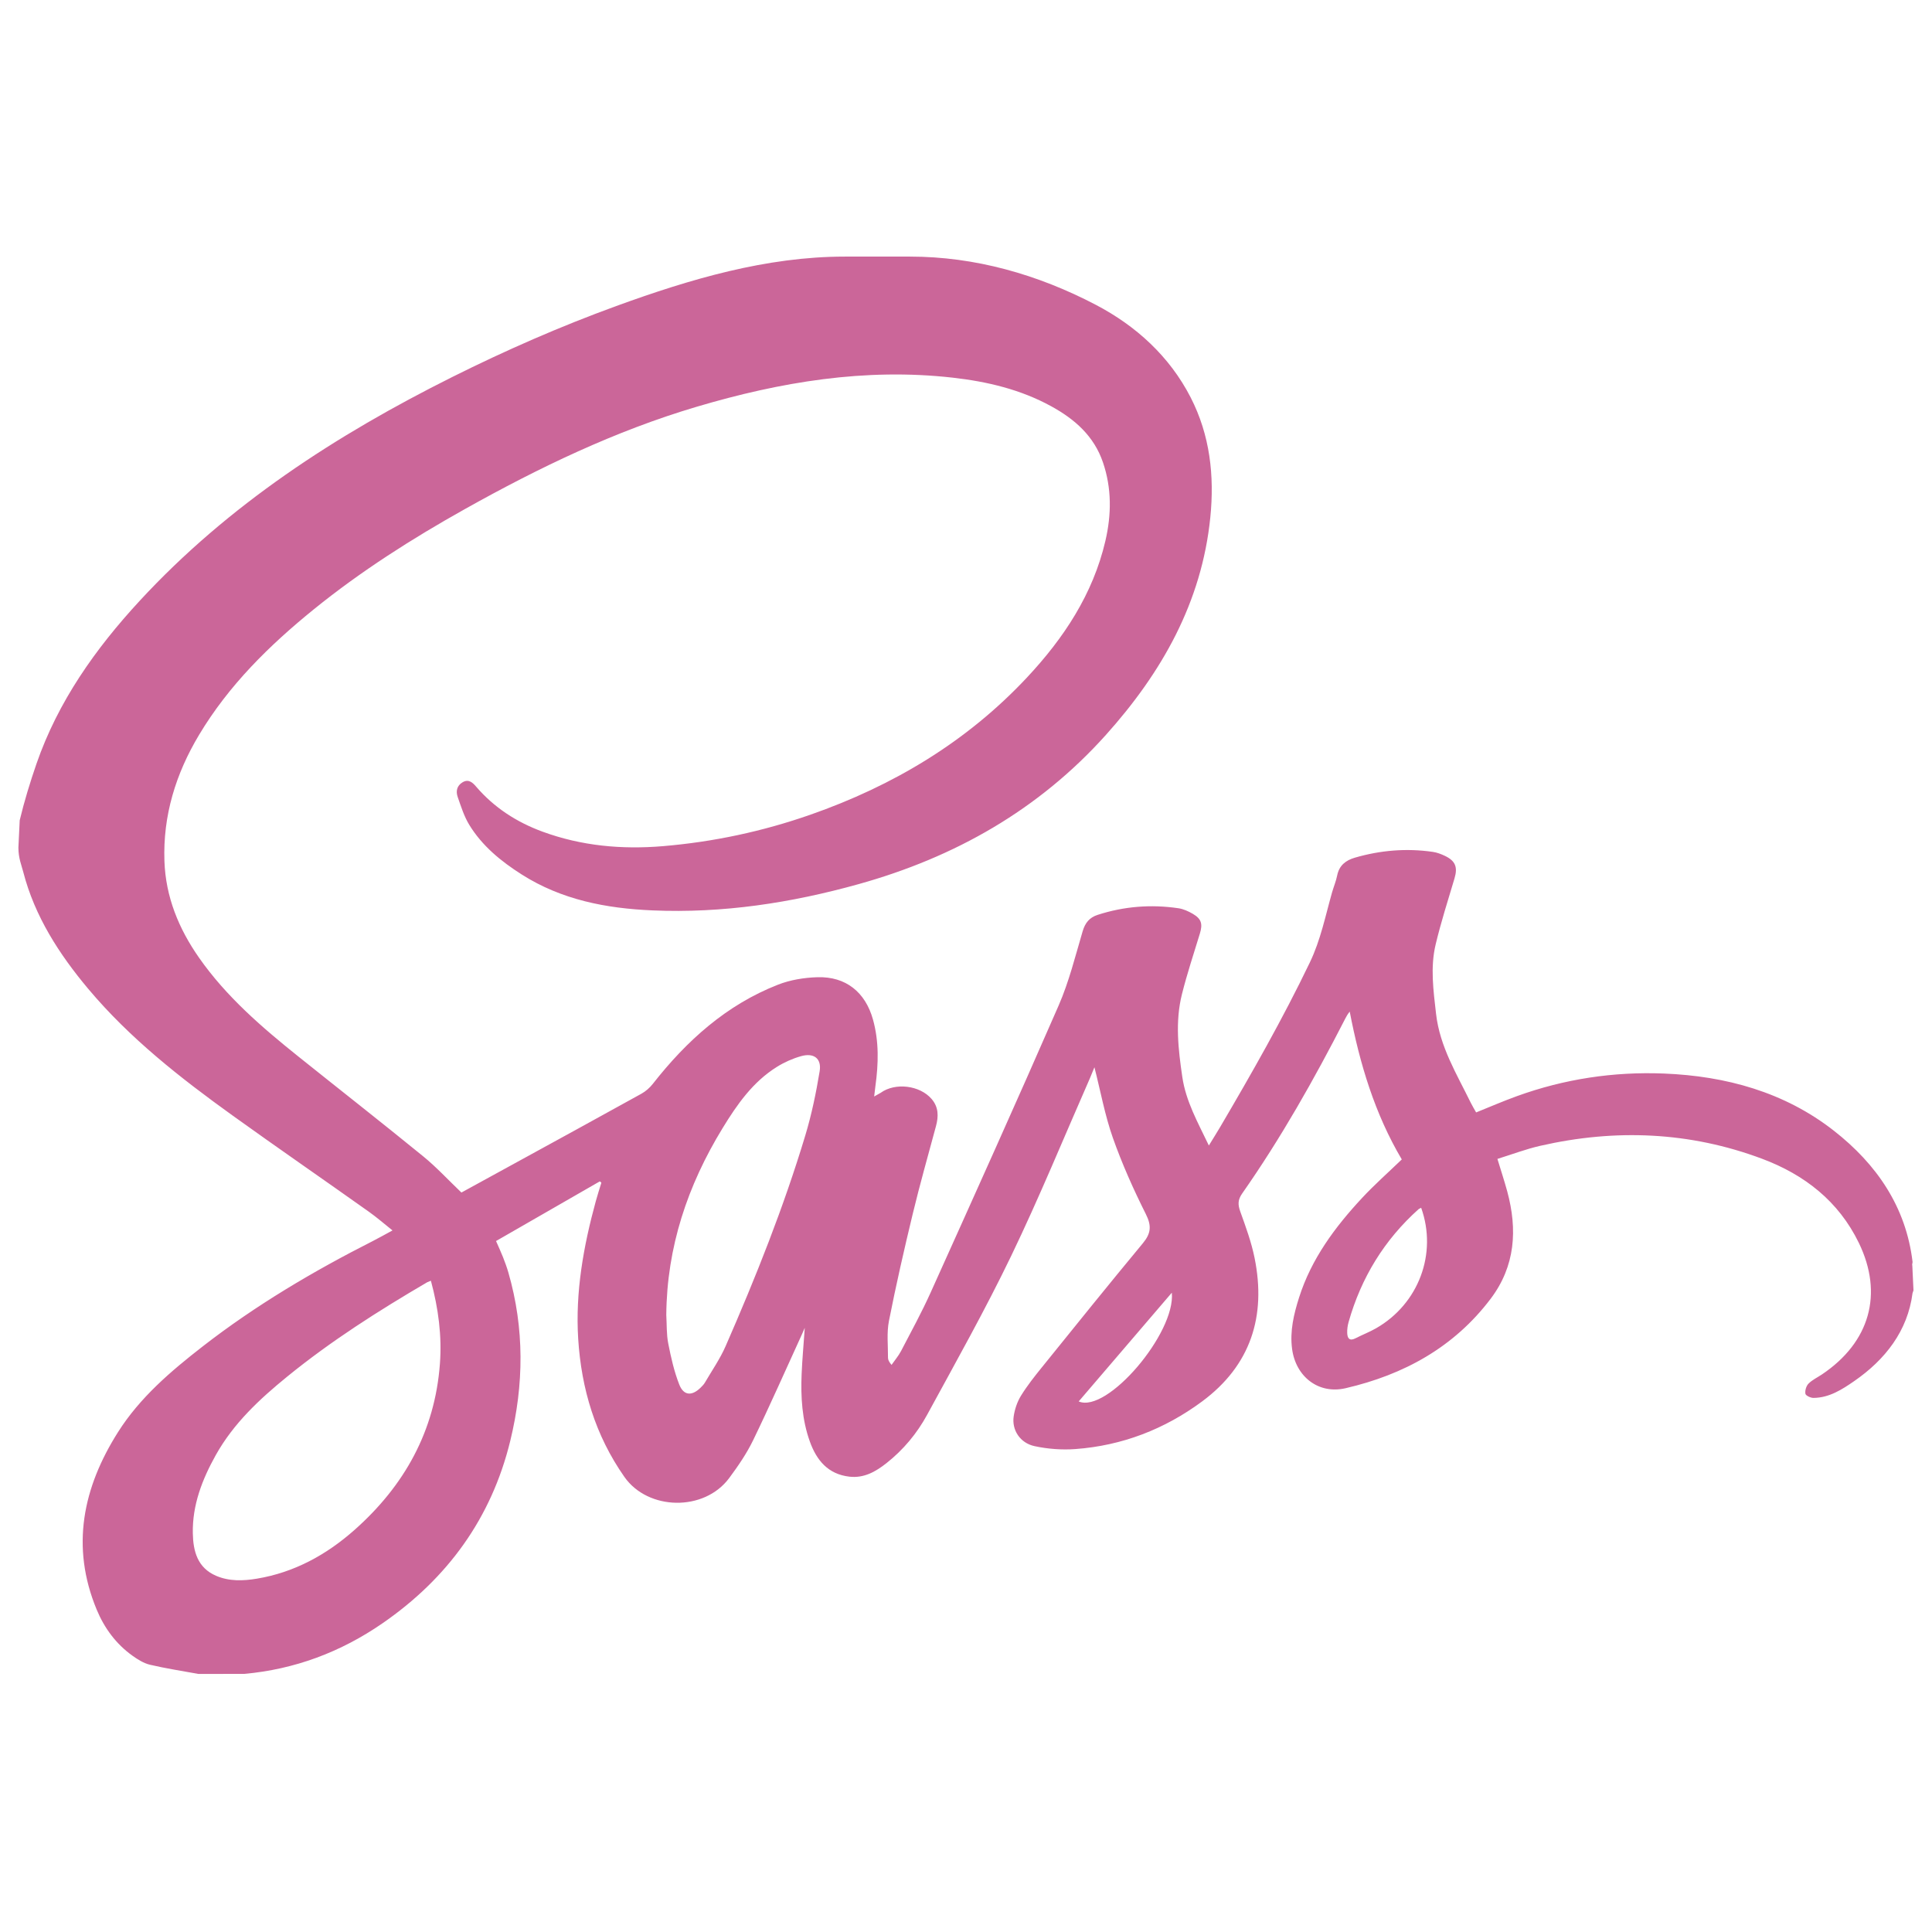
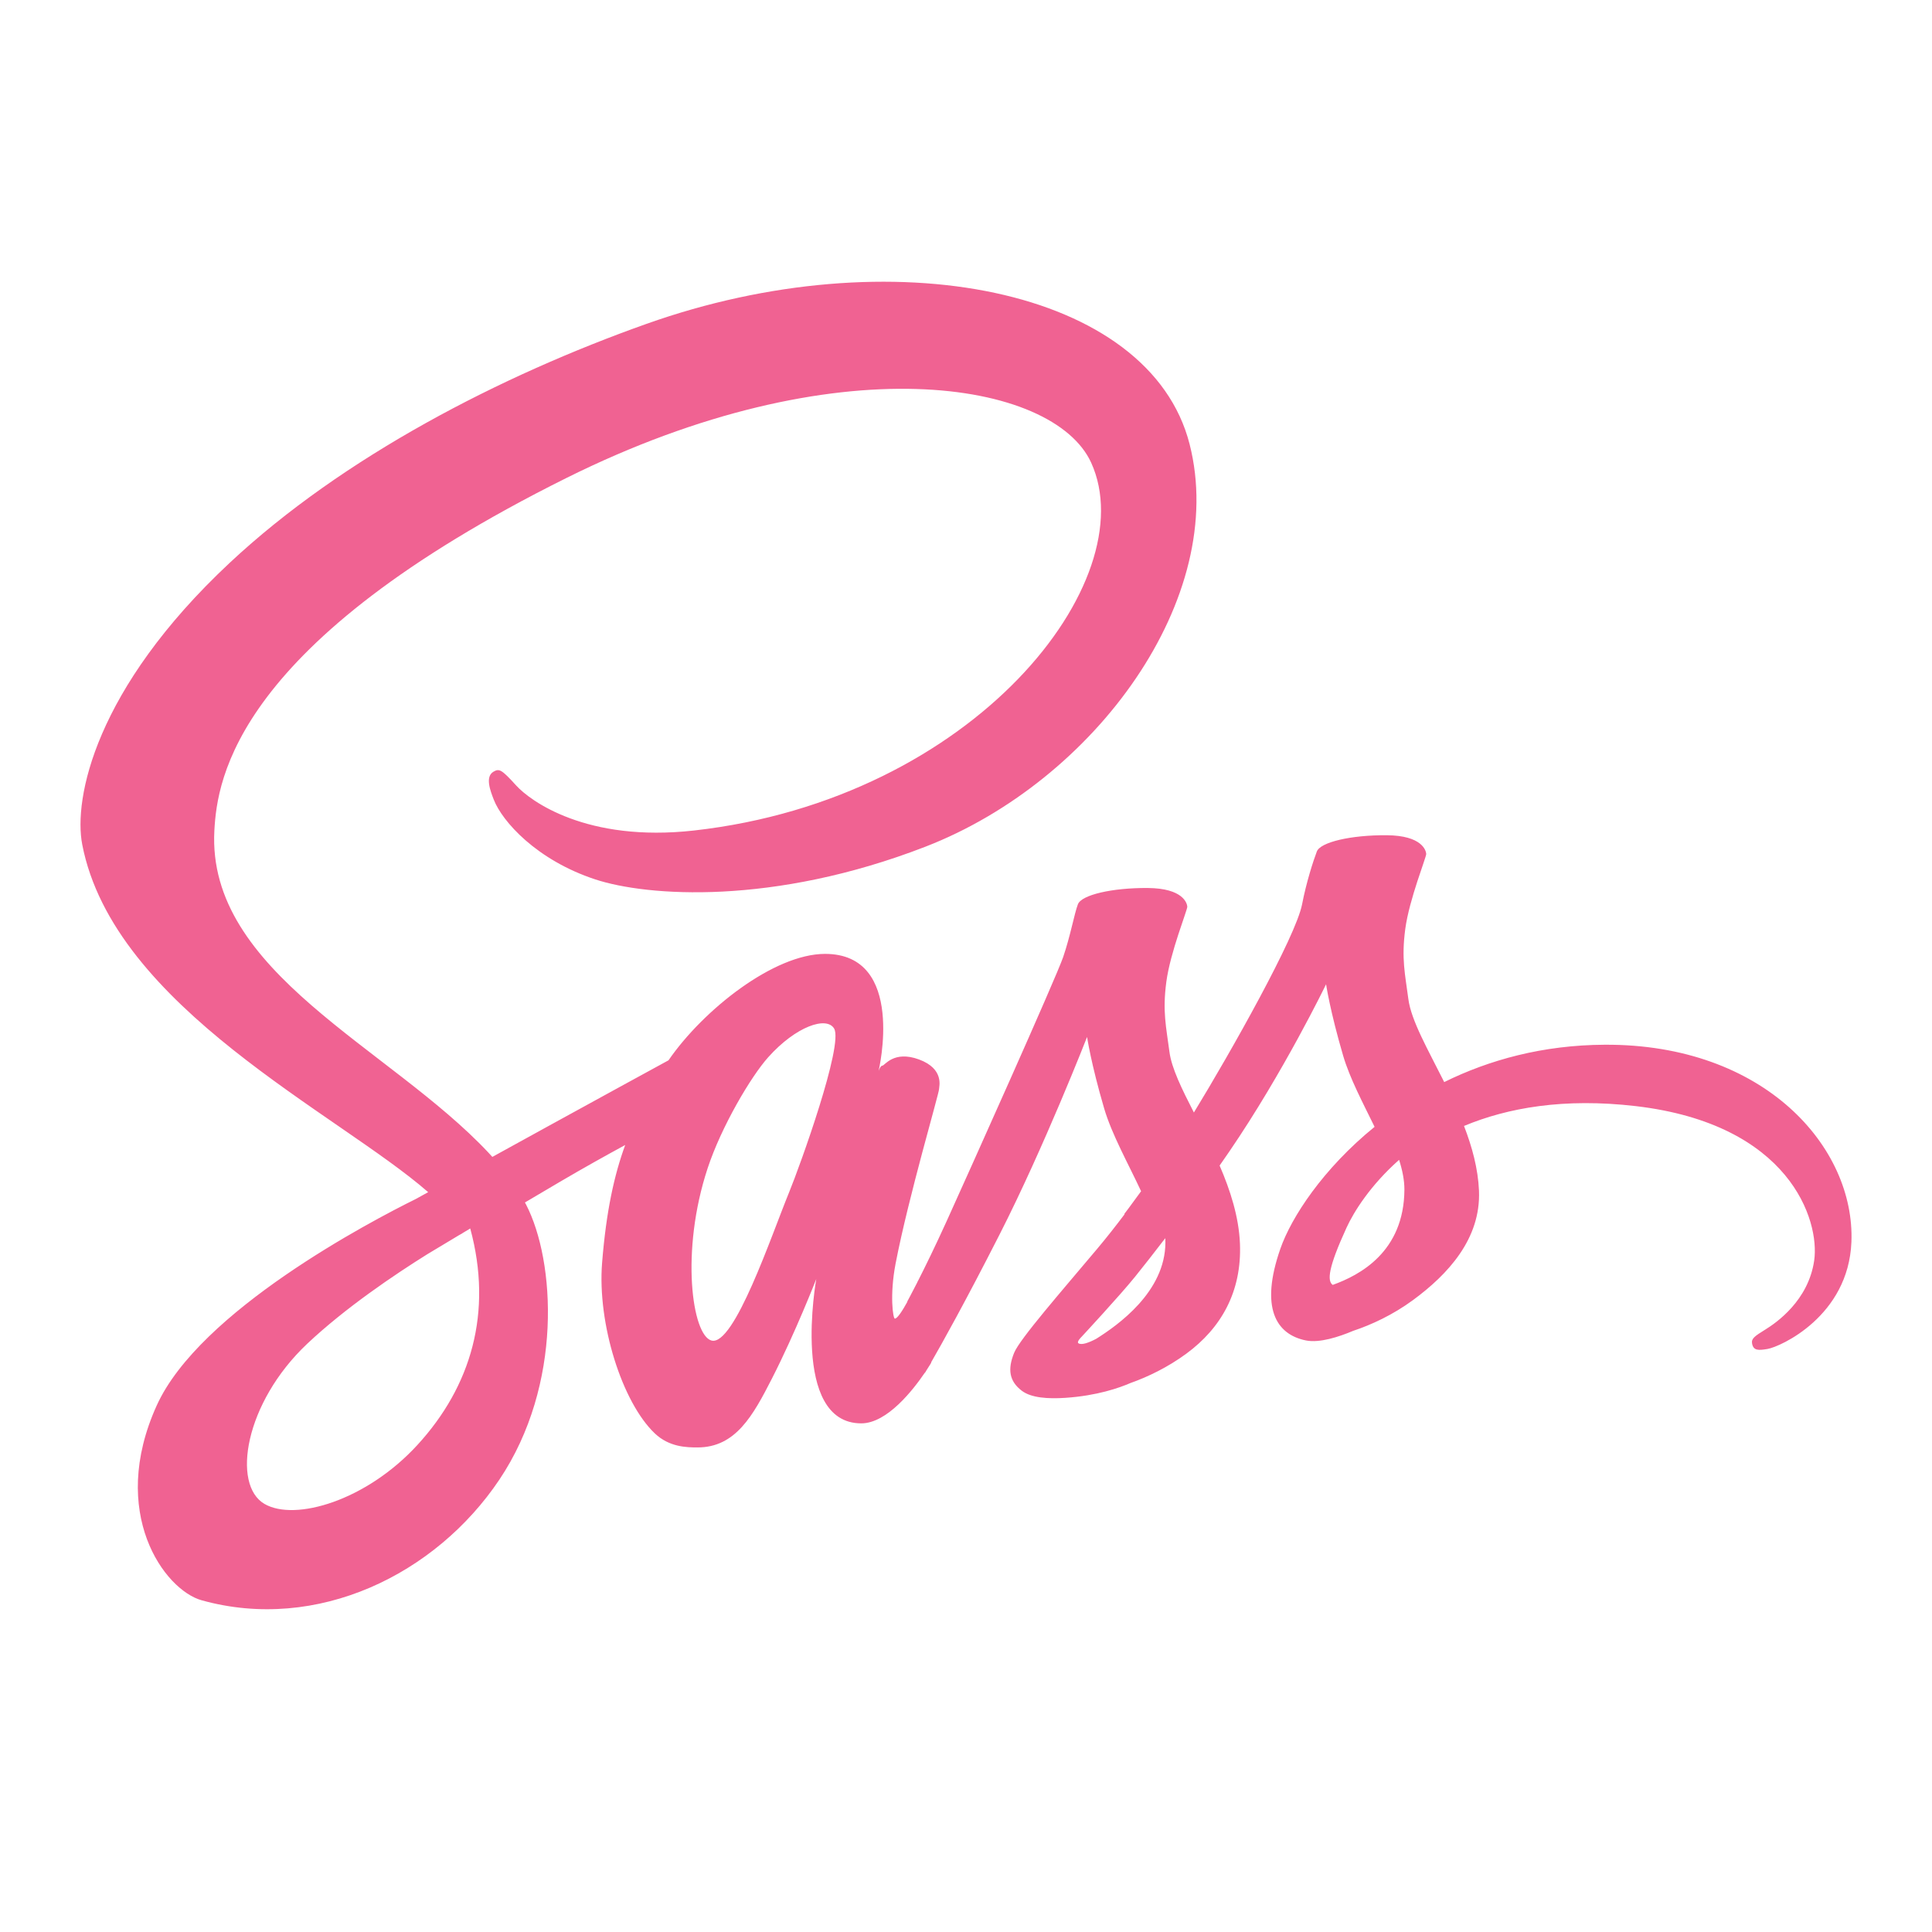
- <svg xmlns="http://www.w3.org/2000/svg" viewBox="0 0 128 128">
-   <path fill-rule="evenodd" clip-rule="evenodd" fill="#CB6699" d="M1.219 56.156c0 .703.207 1.167.323 1.618.756 2.933 2.381 5.45 4.309 7.746 2.746 3.272 6.109 5.906 9.554 8.383 2.988 2.148 6.037 4.248 9.037 6.38.515.366 1.002.787 1.561 1.236-.481.26-.881.489-1.297.7-3.959 2.008-7.768 4.259-11.279 6.986-2.116 1.644-4.162 3.391-5.607 5.674-2.325 3.672-3.148 7.584-1.415 11.761.506 1.22 1.278 2.274 2.367 3.053.353.252.749.502 1.162.6 1.058.249 2.136.412 3.207.609l3.033-.002c3.354-.299 6.407-1.448 9.166-3.352 4.312-2.976 7.217-6.966 8.466-12.087.908-3.722.945-7.448-.125-11.153-.099-.344-.224-.681-.354-1.014-.13-.333-.283-.657-.463-1.072l6.876-3.954.103.088c-.125.409-.258.817-.371 1.23-.817 2.984-1.36 6.02-1.165 9.117.208 3.3 1.129 6.389 3.061 9.146 1.562 2.23 5.284 2.313 6.944.075.589-.795 1.16-1.626 1.589-2.513 1.121-2.315 2.159-4.671 3.23-7.011l.187-.428c-.077 1.108-.167 2.081-.208 3.055-.064 1.521.025 3.033.545 4.48.445 1.238 1.202 2.163 2.62 2.326.97.111 1.743-.333 2.456-.896 1.114-.879 2.019-1.965 2.691-3.199 1.901-3.491 3.853-6.961 5.576-10.54 1.864-3.871 3.494-7.855 5.225-11.792l.286-.698c.409 1.607.694 3.181 1.219 4.671.61 1.729 1.365 3.417 2.187 5.058.389.775.344 1.278-.195 1.928-2.256 2.72-4.473 5.473-6.692 8.223-.491.607-.98 1.225-1.389 1.888-.247.403-.411.894-.48 1.364-.133.898.422 1.764 1.383 1.971.878.189 1.813.259 2.708.193 3.097-.228 5.909-1.315 8.395-3.157 3.221-2.386 4.255-5.642 3.475-9.501-.211-1.047-.584-2.065-.947-3.074-.163-.455-.174-.774.123-1.198 2.575-3.677 4.775-7.578 6.821-11.569.081-.157.164-.314.306-.482.663 3.45 1.661 6.775 3.449 9.792-.912.879-1.815 1.676-2.632 2.554-1.799 1.934-3.359 4.034-4.173 6.595-.35 1.104-.619 2.226-.463 3.405.242 1.831 1.742 3.021 3.543 2.604 3.854-.892 7.181-2.708 9.612-5.925 1.636-2.166 1.785-4.582 1.1-7.113-.188-.688-.411-1.365-.651-2.154.951-.295 1.878-.649 2.837-.868 4.979-1.136 9.904-.938 14.702.86 2.801 1.05 5.064 2.807 6.406 5.571 1.639 3.379.733 6.585-2.452 8.721-.297.199-.637.356-.883.605-.151.153-.242.459-.205.67.021.123.346.277.533.275 1.047-.008 1.896-.557 2.711-1.121 2.042-1.413 3.532-3.314 3.853-5.817l.063-.188-.077-1.63c-.031-.094.023-.187.016-.258-.434-3.645-2.381-6.472-5.213-8.688-3.28-2.565-7.153-3.621-11.249-3.788-3.338-.136-6.619.36-9.765 1.503-.897.325-1.786.71-2.688 1.073-.121-.219-.251-.429-.358-.646-.926-1.896-2.048-3.708-2.296-5.882-.176-1.544-.392-3.086-.025-4.613.353-1.469.813-2.913 1.246-4.362.223-.746.066-1.164-.646-1.5-.248-.117-.518-.219-.786-.258-1.75-.254-3.476-.109-5.171.384-.6.175-1.036.511-1.169 1.175-.076.381-.231.746-.339 1.122-.443 1.563-.757 3.156-1.473 4.645-1.794 3.735-3.842 7.329-5.938 10.897-.227.385-.466.763-.752 1.23-.736-1.54-1.521-2.922-1.759-4.542-.269-1.832-.481-3.661-.025-5.479.339-1.356.782-2.687 1.19-4.025.193-.636.104-.97-.472-1.305-.291-.169-.62-.319-.948-.368-1.815-.269-3.603-.128-5.354.438-.543.176-.828.527-.994 1.087-.488 1.652-.904 3.344-1.589 4.915-2.774 6.36-5.628 12.687-8.479 19.013-.595 1.321-1.292 2.596-1.963 3.882-.17.326-.418.613-.63.919-.17-.201-.236-.339-.235-.477.005-.813-.092-1.65.063-2.436.469-2.378 1.009-4.743 1.578-7.099.47-1.946 1.017-3.874 1.538-5.807.175-.647.178-1.252-.287-1.796-.781-.911-2.413-1.111-3.381-.409l-.428.242.083-.69c.204-1.479.245-2.953-.161-4.41-.506-1.816-1.802-2.861-3.686-2.803-.878.027-1.8.177-2.613.497-3.419 1.34-6.048 3.713-8.286 6.568-.203.259-.471.495-.757.654-2.893 1.604-5.795 3.188-8.696 4.778l-3.229 1.769c-.866-.826-1.653-1.683-2.546-2.41-2.727-2.224-5.498-4.393-8.244-6.592-2.434-1.949-4.792-3.979-6.596-6.56-1.342-1.92-2.207-4.021-2.29-6.395-.105-3.025.753-5.789 2.293-8.362 1.97-3.292 4.657-5.934 7.611-8.327 3.125-2.53 6.505-4.678 10.008-6.639 4.901-2.743 9.942-5.171 15.347-6.774 5.542-1.644 11.165-2.585 16.965-1.929 2.28.258 4.494.78 6.527 1.895 1.557.853 2.834 1.97 3.428 3.716.586 1.718.568 3.459.162 5.204-.825 3.534-2.76 6.447-5.195 9.05-3.994 4.267-8.866 7.172-14.351 9.091-3.165 1.107-6.421 1.802-9.765 2.083-2.729.229-5.401-.013-7.985-.962-1.711-.629-3.201-1.591-4.399-2.987-.214-.25-.488-.521-.887-.287-.391.23-.46.602-.329.979.219.626.421 1.278.762 1.838.857 1.405 2.107 2.424 3.483 3.298 2.643 1.681 5.597 2.246 8.66 2.377 4.648.201 9.183-.493 13.654-1.74 6.383-1.78 11.933-4.924 16.384-9.884 3.706-4.13 6.353-8.791 6.92-14.419.277-2.747-.018-5.438-1.304-7.944-1.395-2.715-3.613-4.734-6.265-6.125-3.862-2.025-8.03-3.204-12.332-3.204h-4.31c-5.21 0-10.247 1.493-15.143 3.274-3.706 1.349-7.34 2.941-10.868 4.703-7.683 3.839-14.838 8.468-20.715 14.833-2.928 3.171-5.407 6.67-6.833 10.79-.417 1.206-.813 2.499-1.111 3.746m27.839 36.013c-.333 4.459-2.354 8.074-5.657 11.002-1.858 1.646-3.989 2.818-6.471 3.23-.9.149-1.821.185-2.694-.188-1.245-.532-1.524-1.637-1.548-2.814-.037-1.876.62-3.572 1.521-5.186 1.176-2.104 2.9-3.708 4.741-5.206 2.9-2.361 6.046-4.359 9.268-6.245l.243-.1c.498 1.84.735 3.657.597 5.507zm25.158-19.379c-.235 1.424-.529 2.849-.945 4.229-1.438 4.777-3.285 9.406-5.282 13.973-.369.845-.906 1.616-1.373 2.417-.072.124-.179.231-.283.334-.578.571-1.126.541-1.418-.206-.34-.868-.549-1.797-.729-2.716-.121-.617-.092-1.265-.13-1.897.039-4.494 1.41-8.578 3.736-12.38.959-1.568 2.003-3.062 3.598-4.054.49-.305 1.04-.55 1.595-.706.85-.239 1.372.154 1.231 1.006zm17.164 21.868l6.169-7.203c.257 2.675-4.29 8.015-6.169 7.203zm19.703-4.847c-.436.25-.911.43-1.358.661-.409.212-.544-.002-.556-.354-.008-.239.027-.489.093-.721.833-2.938 2.366-5.446 4.647-7.486l.16-.082c1.085 3.035-.169 6.368-2.986 7.982z" />
+ <svg xmlns="http://www.w3.org/2000/svg" viewBox="0 0 48 48" width="32px" height="32px">
+   <path fill="#f06292" d="M39.867,25.956c-1.538,0.008-2.87,0.377-3.986,0.928c-0.408-0.815-0.822-1.532-0.891-2.065 c-0.081-0.622-0.175-0.994-0.077-1.735c0.098-0.741,0.527-1.791,0.521-1.87c-0.006-0.079-0.096-0.456-0.983-0.463 c-0.887-0.006-1.646,0.171-1.735,0.405c-0.089,0.234-0.26,0.761-0.366,1.311c-0.155,0.804-1.771,3.673-2.688,5.173 c-0.3-0.586-0.555-1.102-0.608-1.51c-0.081-0.622-0.175-0.994-0.077-1.735c0.098-0.741,0.527-1.791,0.521-1.87 c-0.006-0.079-0.096-0.456-0.983-0.463c-0.887-0.006-1.646,0.171-1.735,0.405c-0.089,0.234-0.185,0.781-0.366,1.311 c-0.182,0.529-2.329,5.314-2.892,6.555c-0.287,0.632-0.536,1.14-0.712,1.486c-0.001-0.001-0.001-0.002-0.001-0.002 s-0.011,0.023-0.029,0.062c-0.151,0.295-0.24,0.458-0.24,0.458s0.001,0.002,0.003,0.006c-0.12,0.217-0.248,0.418-0.311,0.418 c-0.044,0-0.133-0.577,0.019-1.369c0.32-1.66,1.087-4.248,1.08-4.338c-0.004-0.046,0.143-0.497-0.501-0.733 c-0.626-0.229-0.849,0.153-0.906,0.154c-0.055,0.001-0.096,0.135-0.096,0.135s0.697-2.911-1.33-2.911 c-1.268,0-3.024,1.387-3.889,2.644c-0.546,0.298-1.715,0.936-2.954,1.617c-0.476,0.262-0.962,0.529-1.423,0.783 c-0.031-0.035-0.063-0.069-0.095-0.104c-2.459-2.623-7.003-4.478-6.811-8.005c0.07-1.282,0.516-4.658,8.733-8.752 c6.731-3.354,12.12-2.431,13.051-0.386c1.33,2.923-2.88,8.354-9.87,9.138c-2.663,0.299-4.066-0.734-4.415-1.118 c-0.367-0.405-0.422-0.423-0.559-0.347c-0.223,0.124-0.082,0.481,0,0.694c0.209,0.543,1.065,1.506,2.525,1.986 c1.285,0.422,4.412,0.653,8.193-0.81c4.236-1.638,7.543-6.196,6.571-10.005c-0.988-3.874-7.412-5.148-13.492-2.988 C12.44,9.332,8.523,11.35,5.706,13.984c-3.349,3.132-3.883,5.859-3.663,6.998c0.782,4.048,6.361,6.684,8.595,8.637 c-0.11,0.061-0.214,0.118-0.308,0.17c-1.12,0.554-5.373,2.78-6.437,5.131c-1.207,2.667,0.192,4.581,1.118,4.839 c2.869,0.798,5.813-0.638,7.396-2.998c1.582-2.359,1.389-5.432,0.663-6.834c-0.009-0.017-0.019-0.034-0.028-0.052 c0.289-0.171,0.584-0.345,0.876-0.517c0.57-0.335,1.13-0.647,1.615-0.911c-0.272,0.744-0.471,1.637-0.574,2.926 c-0.122,1.514,0.499,3.471,1.311,4.241c0.358,0.339,0.788,0.347,1.06,0.347c0.945,0,1.376-0.786,1.851-1.716 c0.582-1.14,1.099-2.468,1.099-2.468s-0.648,3.586,1.118,3.586c0.644,0,1.291-0.835,1.58-1.26c0.001,0.005,0.001,0.007,0.001,0.007 s0.017-0.028,0.05-0.083c0.067-0.102,0.105-0.167,0.105-0.167s0.001-0.007,0.003-0.019c0.259-0.449,0.833-1.473,1.693-3.162 c1.112-2.182,2.178-4.916,2.178-4.916s0.099,0.668,0.424,1.774c0.191,0.65,0.597,1.369,0.918,2.059 c-0.258,0.358-0.416,0.563-0.416,0.563s0.001,0.004,0.004,0.011c-0.206,0.274-0.437,0.569-0.679,0.857 c-0.878,1.045-1.923,2.239-2.063,2.583c-0.165,0.406-0.126,0.704,0.193,0.945c0.233,0.175,0.647,0.203,1.08,0.174 c0.789-0.053,1.343-0.249,1.617-0.368c0.427-0.151,0.924-0.388,1.39-0.731c0.861-0.633,1.38-1.538,1.33-2.738 c-0.028-0.661-0.238-1.316-0.505-1.934c0.078-0.112,0.156-0.226,0.235-0.34c1.357-1.984,2.41-4.164,2.41-4.164 s0.099,0.668,0.424,1.774c0.164,0.559,0.489,1.17,0.781,1.768c-1.276,1.037-2.067,2.242-2.342,3.032 c-0.508,1.462-0.11,2.124,0.636,2.275c0.338,0.068,0.816-0.087,1.175-0.239c0.447-0.148,0.984-0.395,1.486-0.764 c0.861-0.633,1.689-1.519,1.639-2.718c-0.023-0.546-0.171-1.088-0.372-1.608c1.082-0.451,2.482-0.701,4.266-0.493 c3.827,0.447,4.577,2.836,4.434,3.836c-0.144,1-0.946,1.55-1.215,1.716c-0.268,0.166-0.35,0.224-0.328,0.347 c0.033,0.179,0.157,0.173,0.386,0.134c0.315-0.053,2.009-0.813,2.082-2.659C46.089,28.509,43.844,25.935,39.867,25.956z M10.37,35.9 c-1.268,1.383-3.038,1.905-3.798,1.465c-0.82-0.475-0.495-2.511,1.06-3.979c0.948-0.894,2.172-1.718,2.984-2.225 c0.185-0.111,0.456-0.274,0.786-0.472c0.055-0.031,0.086-0.048,0.086-0.048l-0.001-0.002c0.064-0.038,0.129-0.077,0.196-0.118 C12.25,32.61,11.701,34.449,10.37,35.9z M19.605,29.623c-0.441,1.076-1.365,3.83-1.928,3.682c-0.483-0.127-0.777-2.22-0.096-4.28 c0.342-1.037,1.074-2.276,1.504-2.757c0.692-0.774,1.454-1.027,1.639-0.713C20.959,25.955,19.882,28.948,19.605,29.623z M27.234,33.263c-0.187,0.098-0.359,0.159-0.438,0.112c-0.059-0.035,0.077-0.164,0.077-0.164s0.954-1.027,1.33-1.494 c0.219-0.272,0.472-0.595,0.748-0.955c0.002,0.036,0.003,0.072,0.003,0.107C28.952,32.099,27.764,32.929,27.234,33.263z M33.111,31.923c-0.14-0.099-0.116-0.42,0.343-1.421c0.18-0.393,0.592-1.054,1.306-1.686c0.083,0.26,0.133,0.509,0.132,0.741 C34.883,31.105,33.779,31.683,33.111,31.923z" />
</svg>
